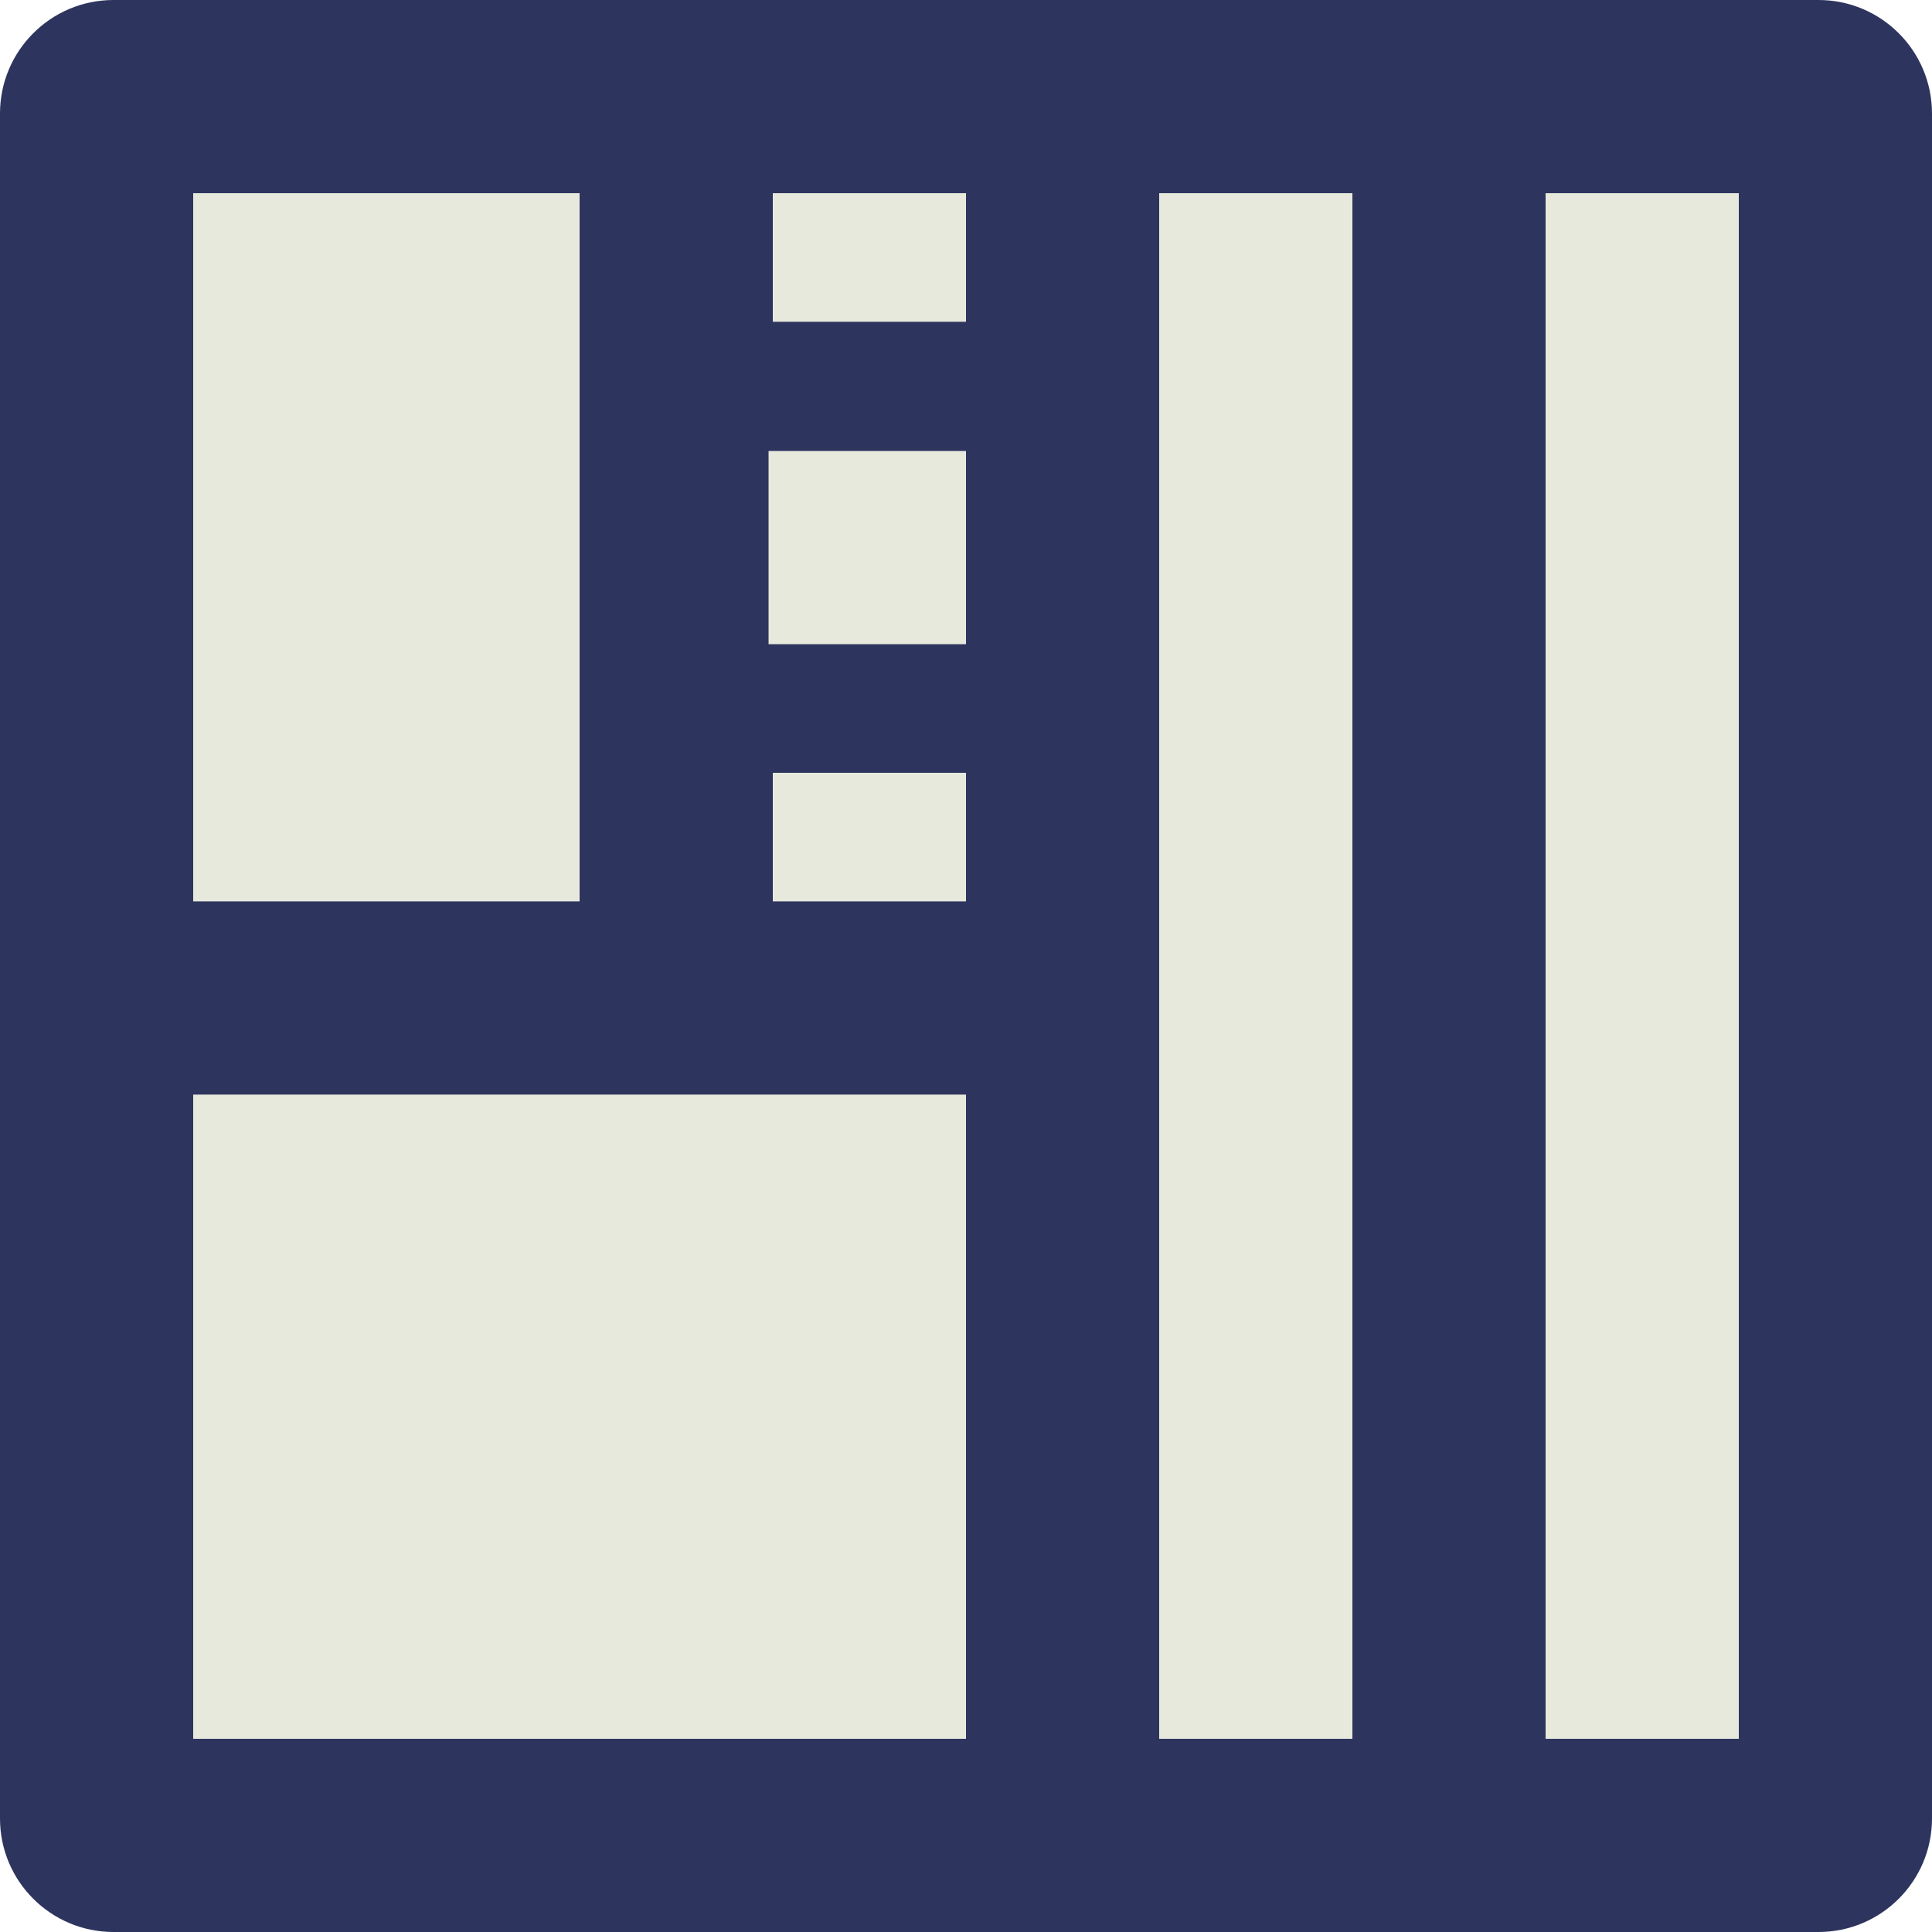
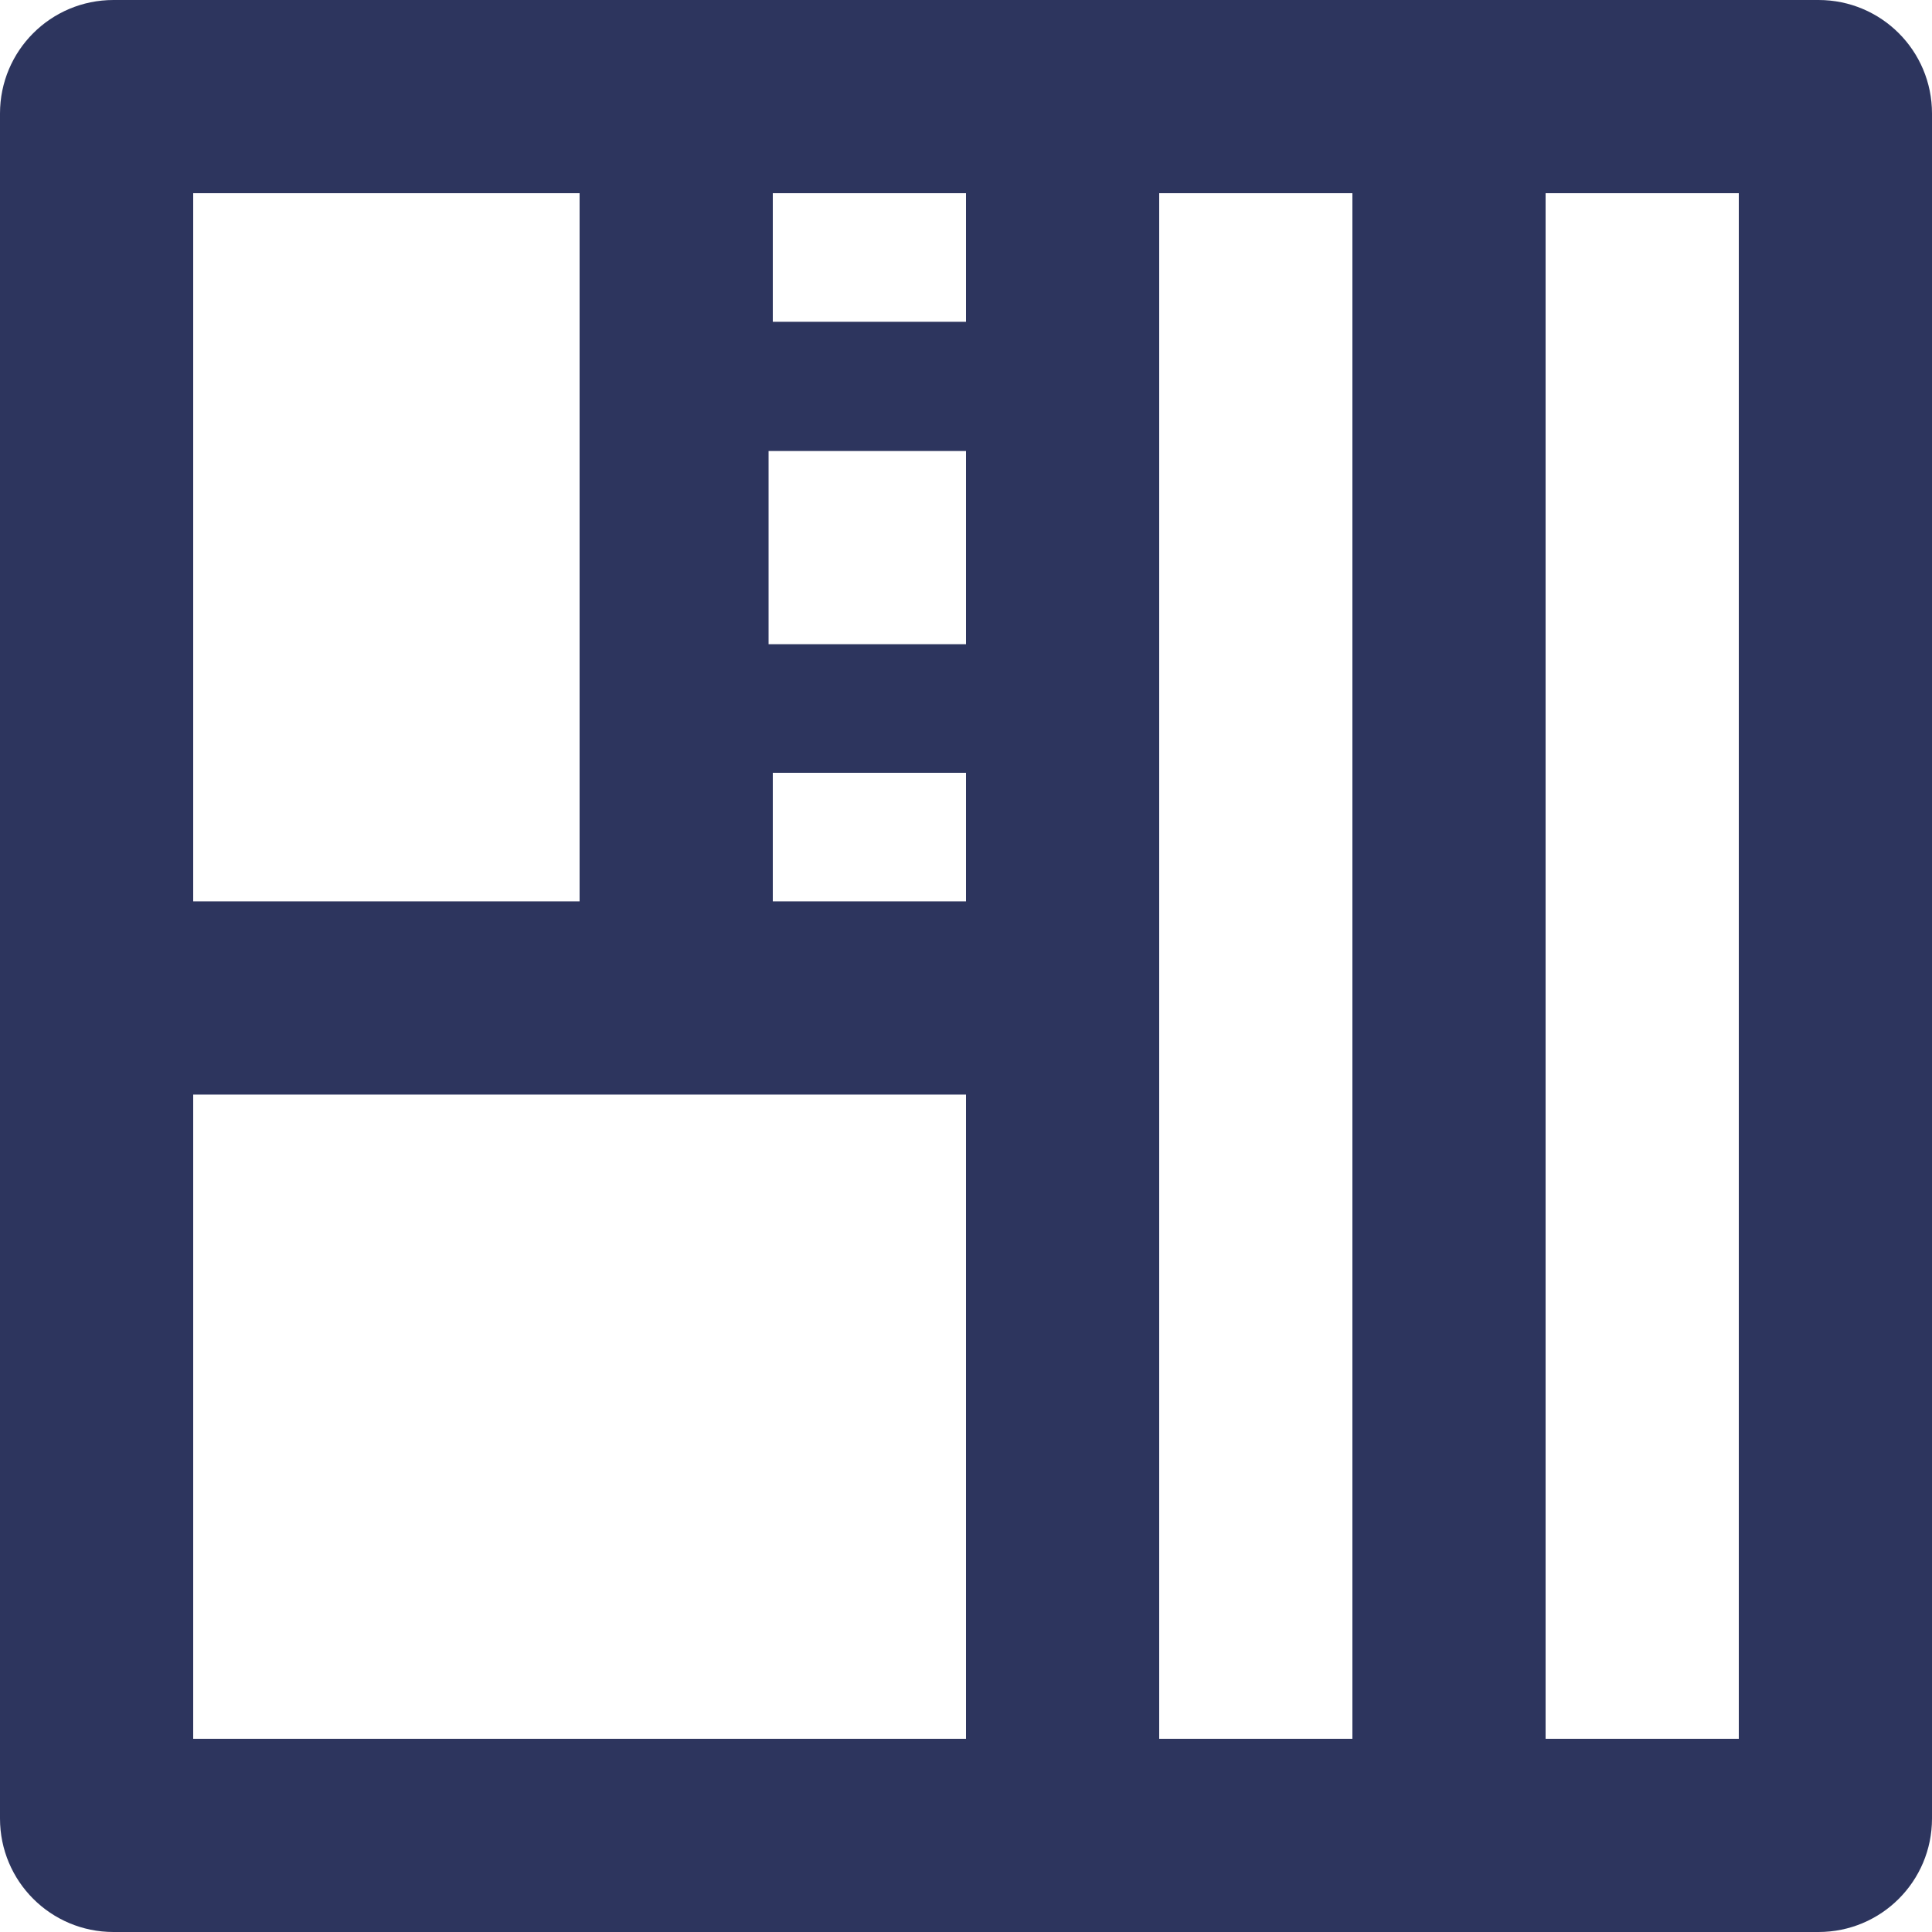
- <svg xmlns="http://www.w3.org/2000/svg" xml:space="preserve" width="32px" height="32px" version="1.1" style="shape-rendering:geometricPrecision; text-rendering:geometricPrecision; image-rendering:optimizeQuality; fill-rule:evenodd; clip-rule:evenodd" viewBox="0 0 32 32">
-   <defs>
-     <style type="text/css">
-    
-     .fil1 {fill:#E8E9DD}
-     .fil0 {fill:#2D355E}
-     .fil2 {fill:#E8E9DD}
-    
-   </style>
-   </defs>
-   <g id="Camada_x0020_1">
-     <g id="_2682988673872">
-       <rect class="fil0" width="32" height="32" rx="1.88" ry="1.88" />
-       <path class="fil1" d="M3.2 14.93c0,-3.91 0,-7.82 0,-11.73 2.13,0 4.27,0 6.4,0 0,3.91 0,7.82 0,11.73 -2.13,0 -4.27,0 -6.4,0z" />
-       <path class="fil2" d="M3.2 18.13c4.27,0 8.53,0 12.8,0 0,3.56 0,7.11 0,10.67 -4.27,0 -8.53,0 -12.8,0 0,-3.56 0,-7.11 0,-10.67z" />
-       <polygon class="fil1" points="13.28,7.47 13.82,7.47 14.36,7.47 14.91,7.47 15.45,7.47 16,7.47 16,8.53 16,9.6 16,10.67 15.45,10.67 14.91,10.67 14.36,10.67 13.82,10.67 13.28,10.67 12.73,10.67 12.73,9.6 12.73,8.53 12.73,7.47 " />
-       <polygon class="fil1" points="13.33,12.8 13.87,12.8 14.4,12.8 14.93,12.8 15.46,12.8 16,12.8 16,13.51 16,14.22 16,14.93 15.46,14.93 14.93,14.93 14.4,14.93 13.87,14.93 13.33,14.93 12.8,14.93 12.8,14.22 12.8,13.51 12.8,12.8 " />
-       <polygon class="fil1" points="12.8,3.2 13.33,3.2 13.87,3.2 14.4,3.2 14.93,3.2 15.46,3.2 16,3.2 16,3.91 16,4.62 16,5.33 15.46,5.33 14.93,5.33 14.4,5.33 13.87,5.33 13.33,5.33 12.8,5.33 12.8,4.62 12.8,3.91 " />
-       <path class="fil1" d="M25.6 3.2c1.06,0 2.13,0 3.2,0 0,8.53 0,17.07 0,25.6 -1.07,0 -2.14,0 -3.2,0 0,-8.53 0,-17.07 0,-25.6z" />
-       <path class="fil1" d="M19.2 3.2c1.07,0 2.13,0 3.2,0 0,8.53 0,17.07 0,25.6 -1.07,0 -2.13,0 -3.2,0 0,-8.53 0,-17.07 0,-25.6z" />
-     </g>
-   </g>
+ <svg xmlns="http://www.w3.org/2000/svg" id="a" width="32" height="32" viewBox="0 0 32 32">
+   <path d="m30.12,0H1.88C.84,0,0,.84,0,1.88v28.24c0,1.04.84,1.88,1.88,1.88h28.24c1.04,0,1.88-.84,1.88-1.88V1.88c0-1.04-.84-1.88-1.88-1.88ZM3.2,3.2h6.4v11.73H3.2V3.2Zm12.8,25.6H3.2v-10.67h12.8v10.67Zm0-15.29v1.42h-3.2v-2.13h3.2v.71Zm0-4.98v2.14h-3.27v-3.2h3.27v1.06Zm0-4.62v1.42h-3.2v-2.13h3.2v.71Zm6.4,24.89h-3.2V3.2h3.2v25.6Zm6.4,0h-3.2V3.2h3.2v25.6Z" fill="#2d355e" fill-rule="evenodd" />
</svg>
